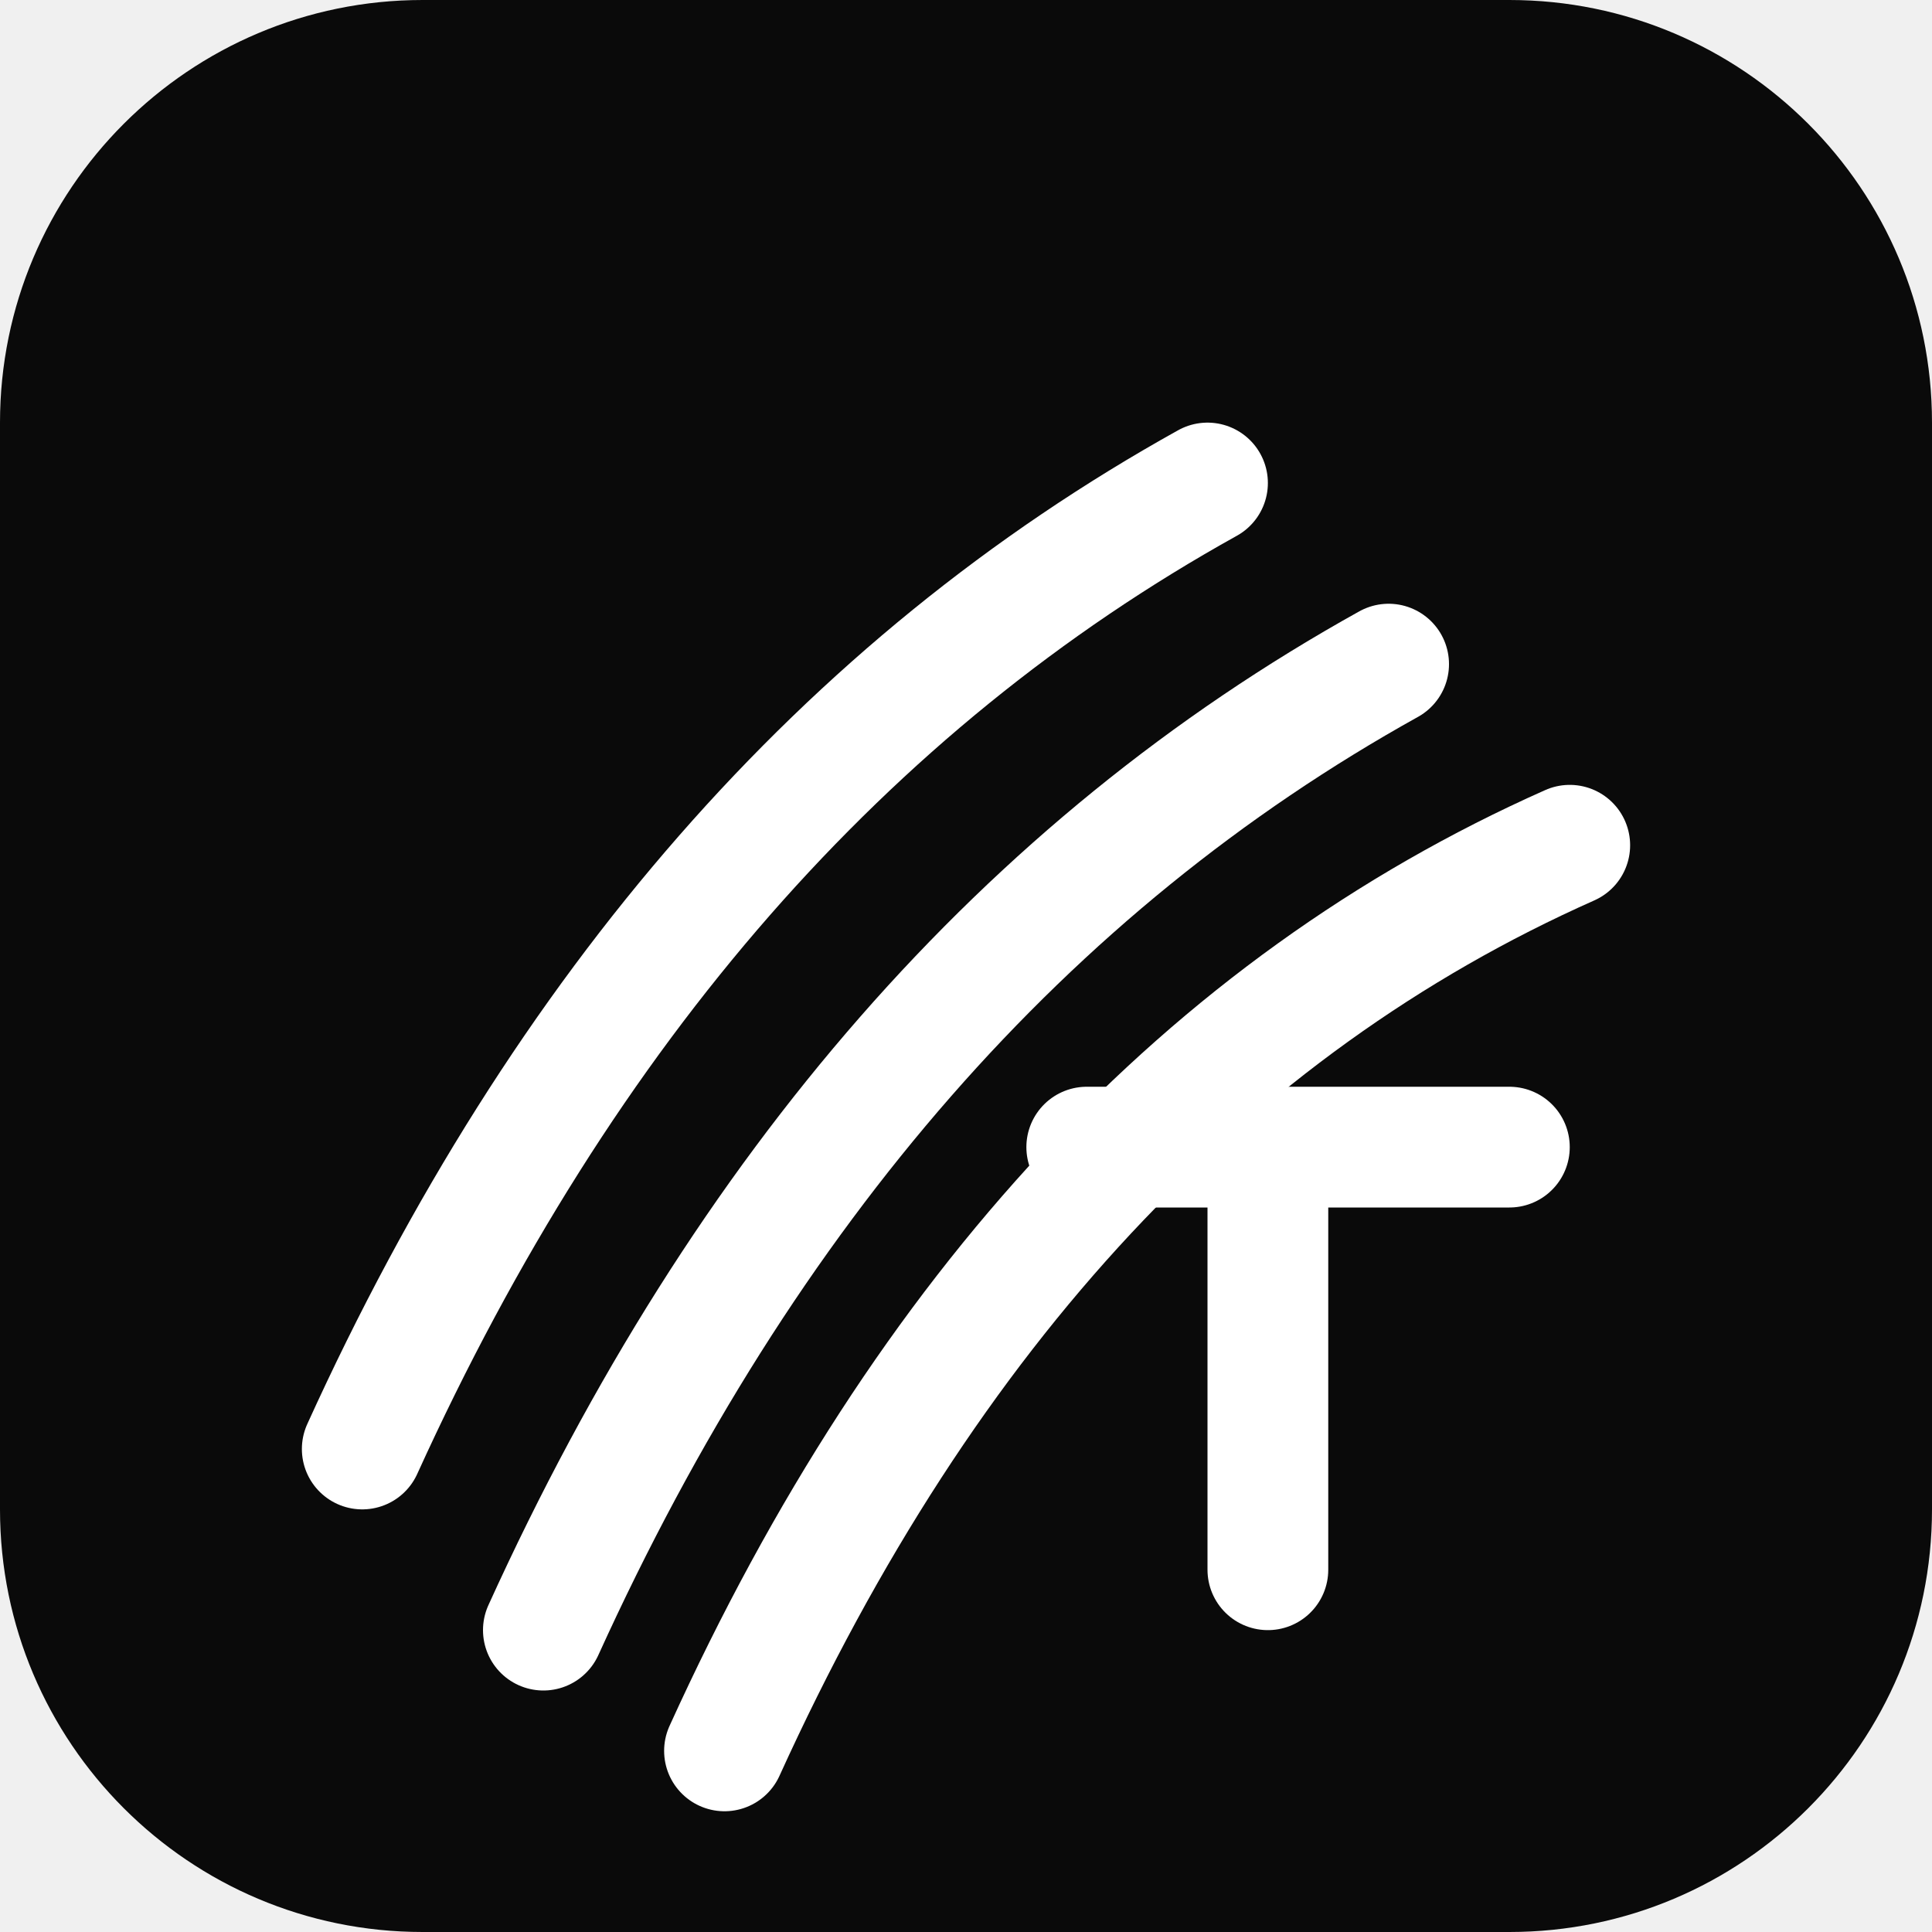
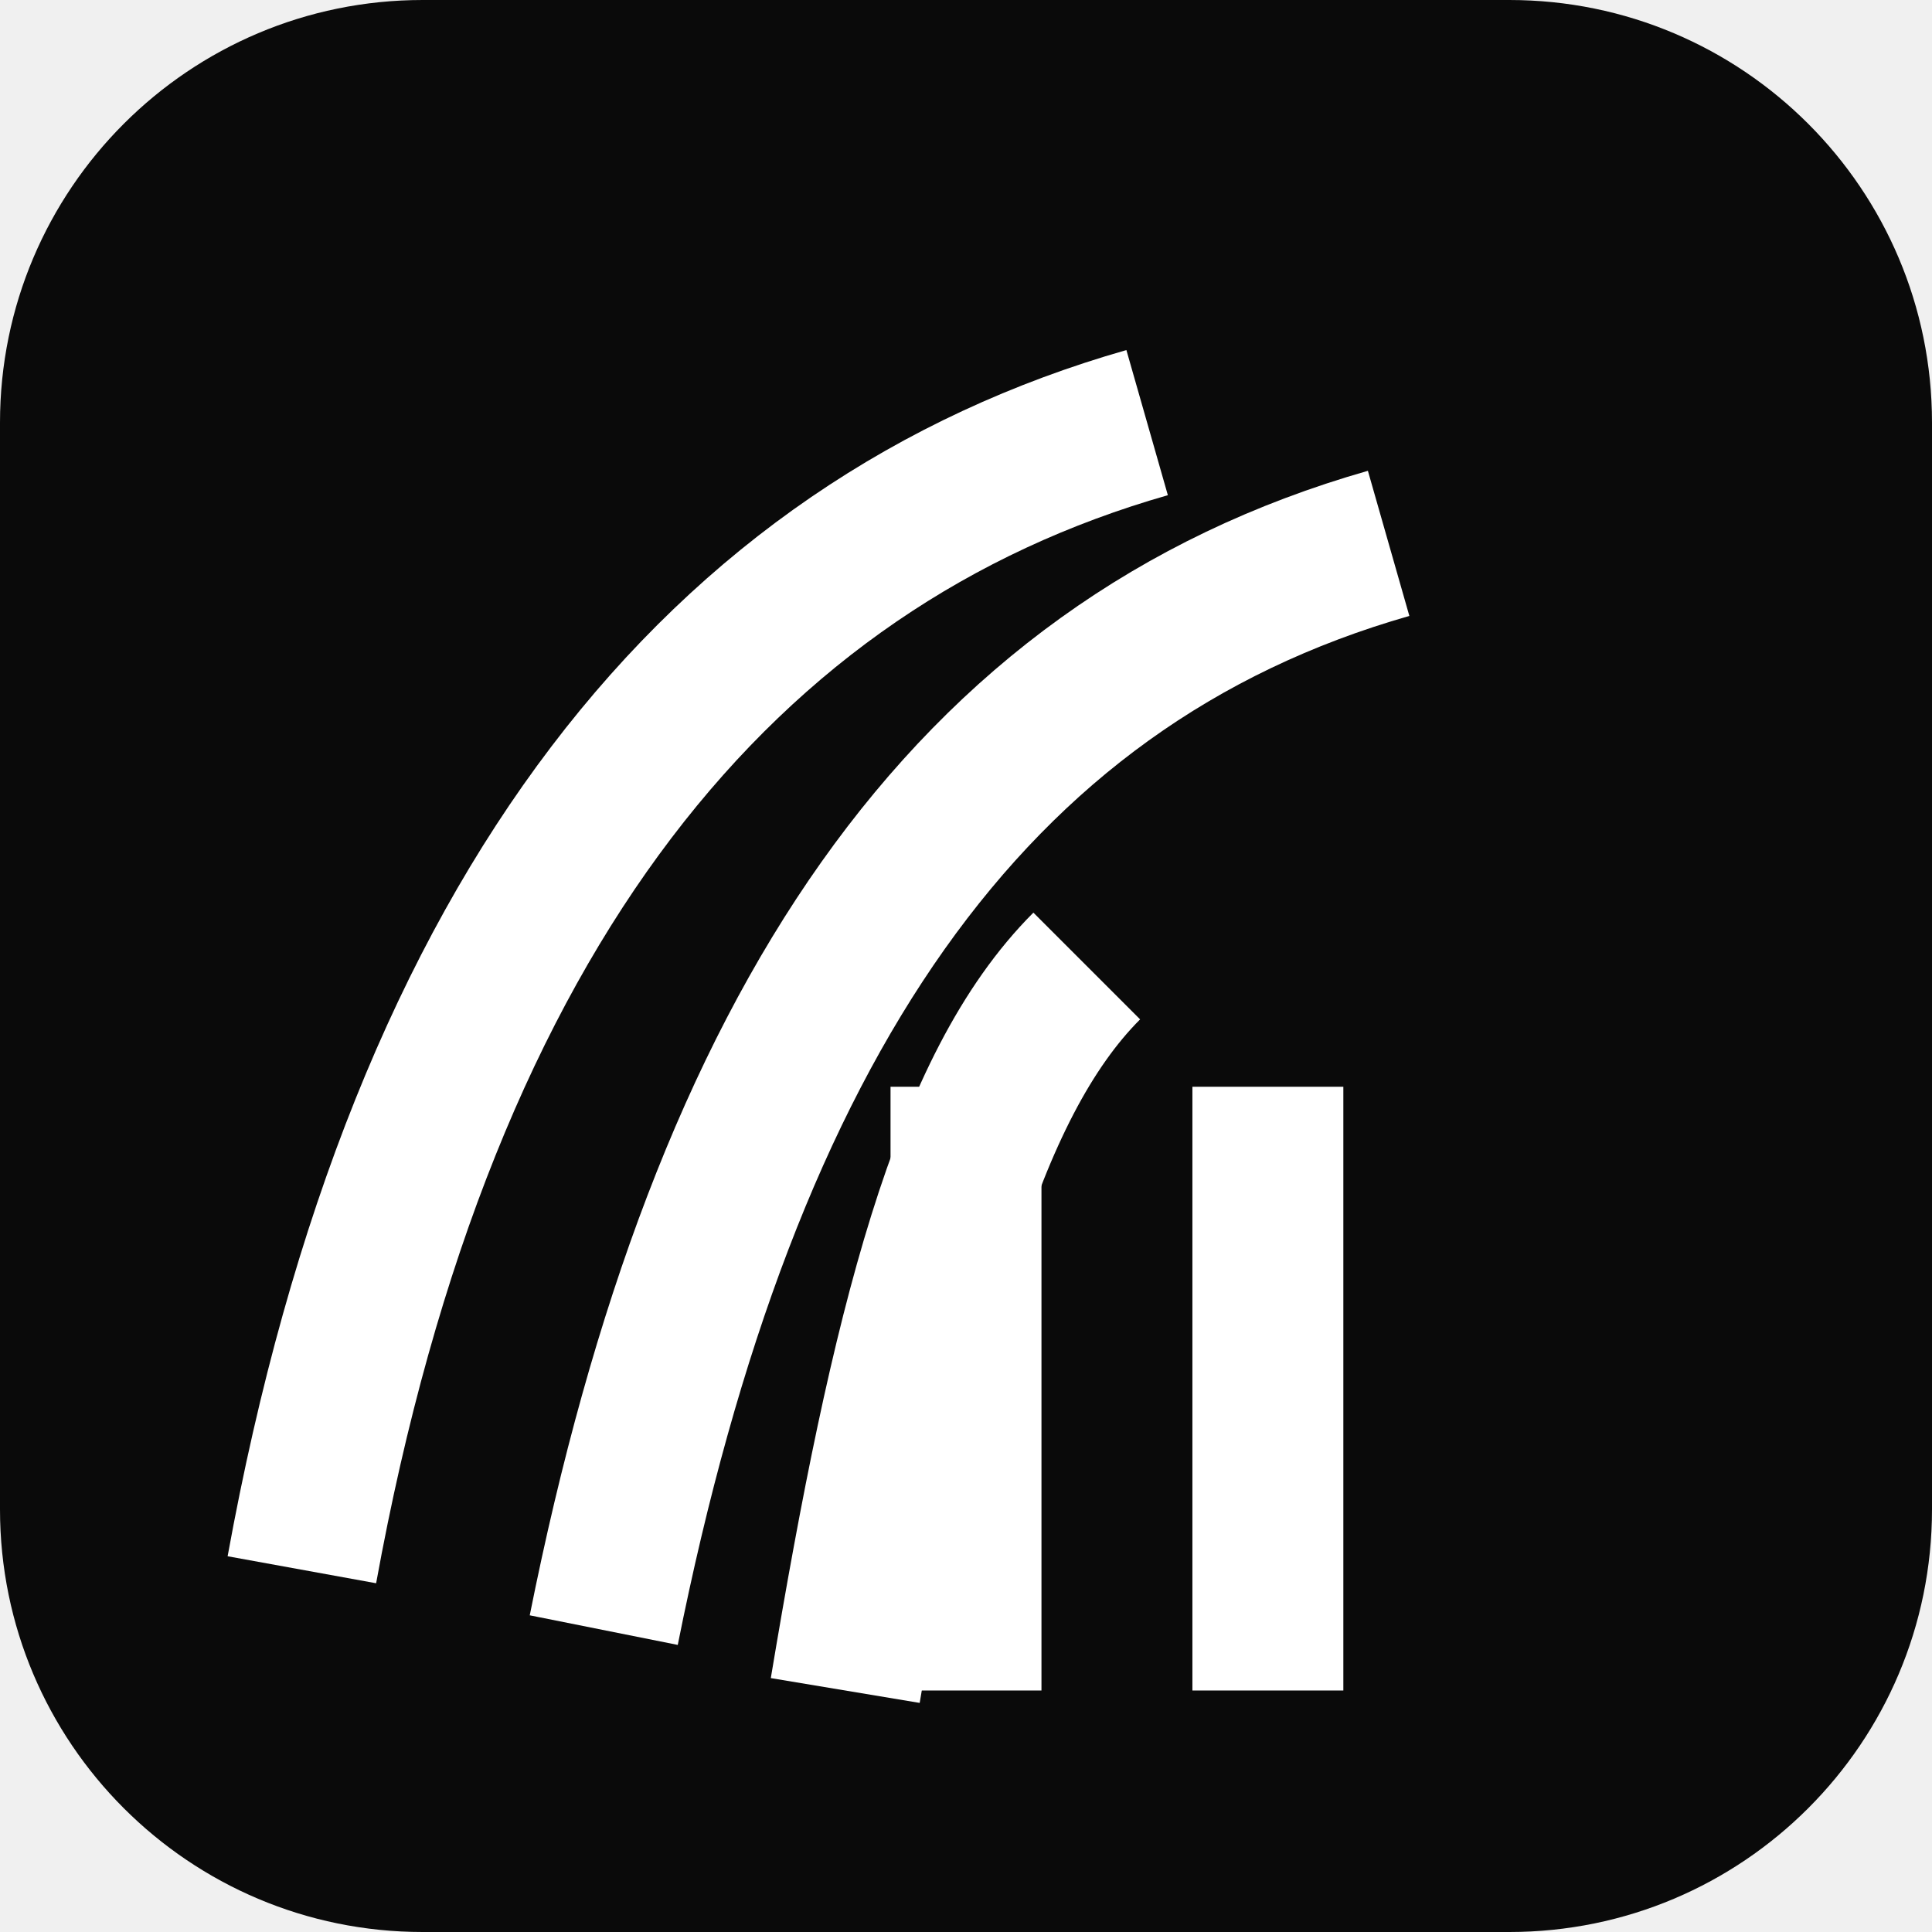
- <svg xmlns="http://www.w3.org/2000/svg" viewBox="0 0 64 64" fill="none">
+ <svg xmlns="http://www.w3.org/2000/svg" viewBox="0 0 64 64">
  <rect width="64" height="64" rx="14" fill="#0A0A0A" />
-   <g stroke="#FFFFFF" stroke-width="4" stroke-linecap="round" fill="none">
-     <path d="M 12 48 Q 22 26 40 16" />
-     <path d="M 18 54 Q 28 32 46 22" />
-     <path d="M 24 58 Q 34 36 52 28" />
-     <path d="M 42 38 L 42 52" />
-     <path d="M 36 38 L 50 38" />
+   <g stroke="#FFFFFF" stroke-width="5" stroke-linecap="butt" fill="none">
+     <path d="M 10 52 C 14 30 24 18 38 14" />
+     <path d="M 20 54 C 24 34 32 22 46 18" />
+     <path d="M 28 56 C 30 44 32 36 36 32" />
+     <path d="M 32 36 L 32 56" />
+     <path d="M 42 36 L 42 56" />
  </g>
</svg>
